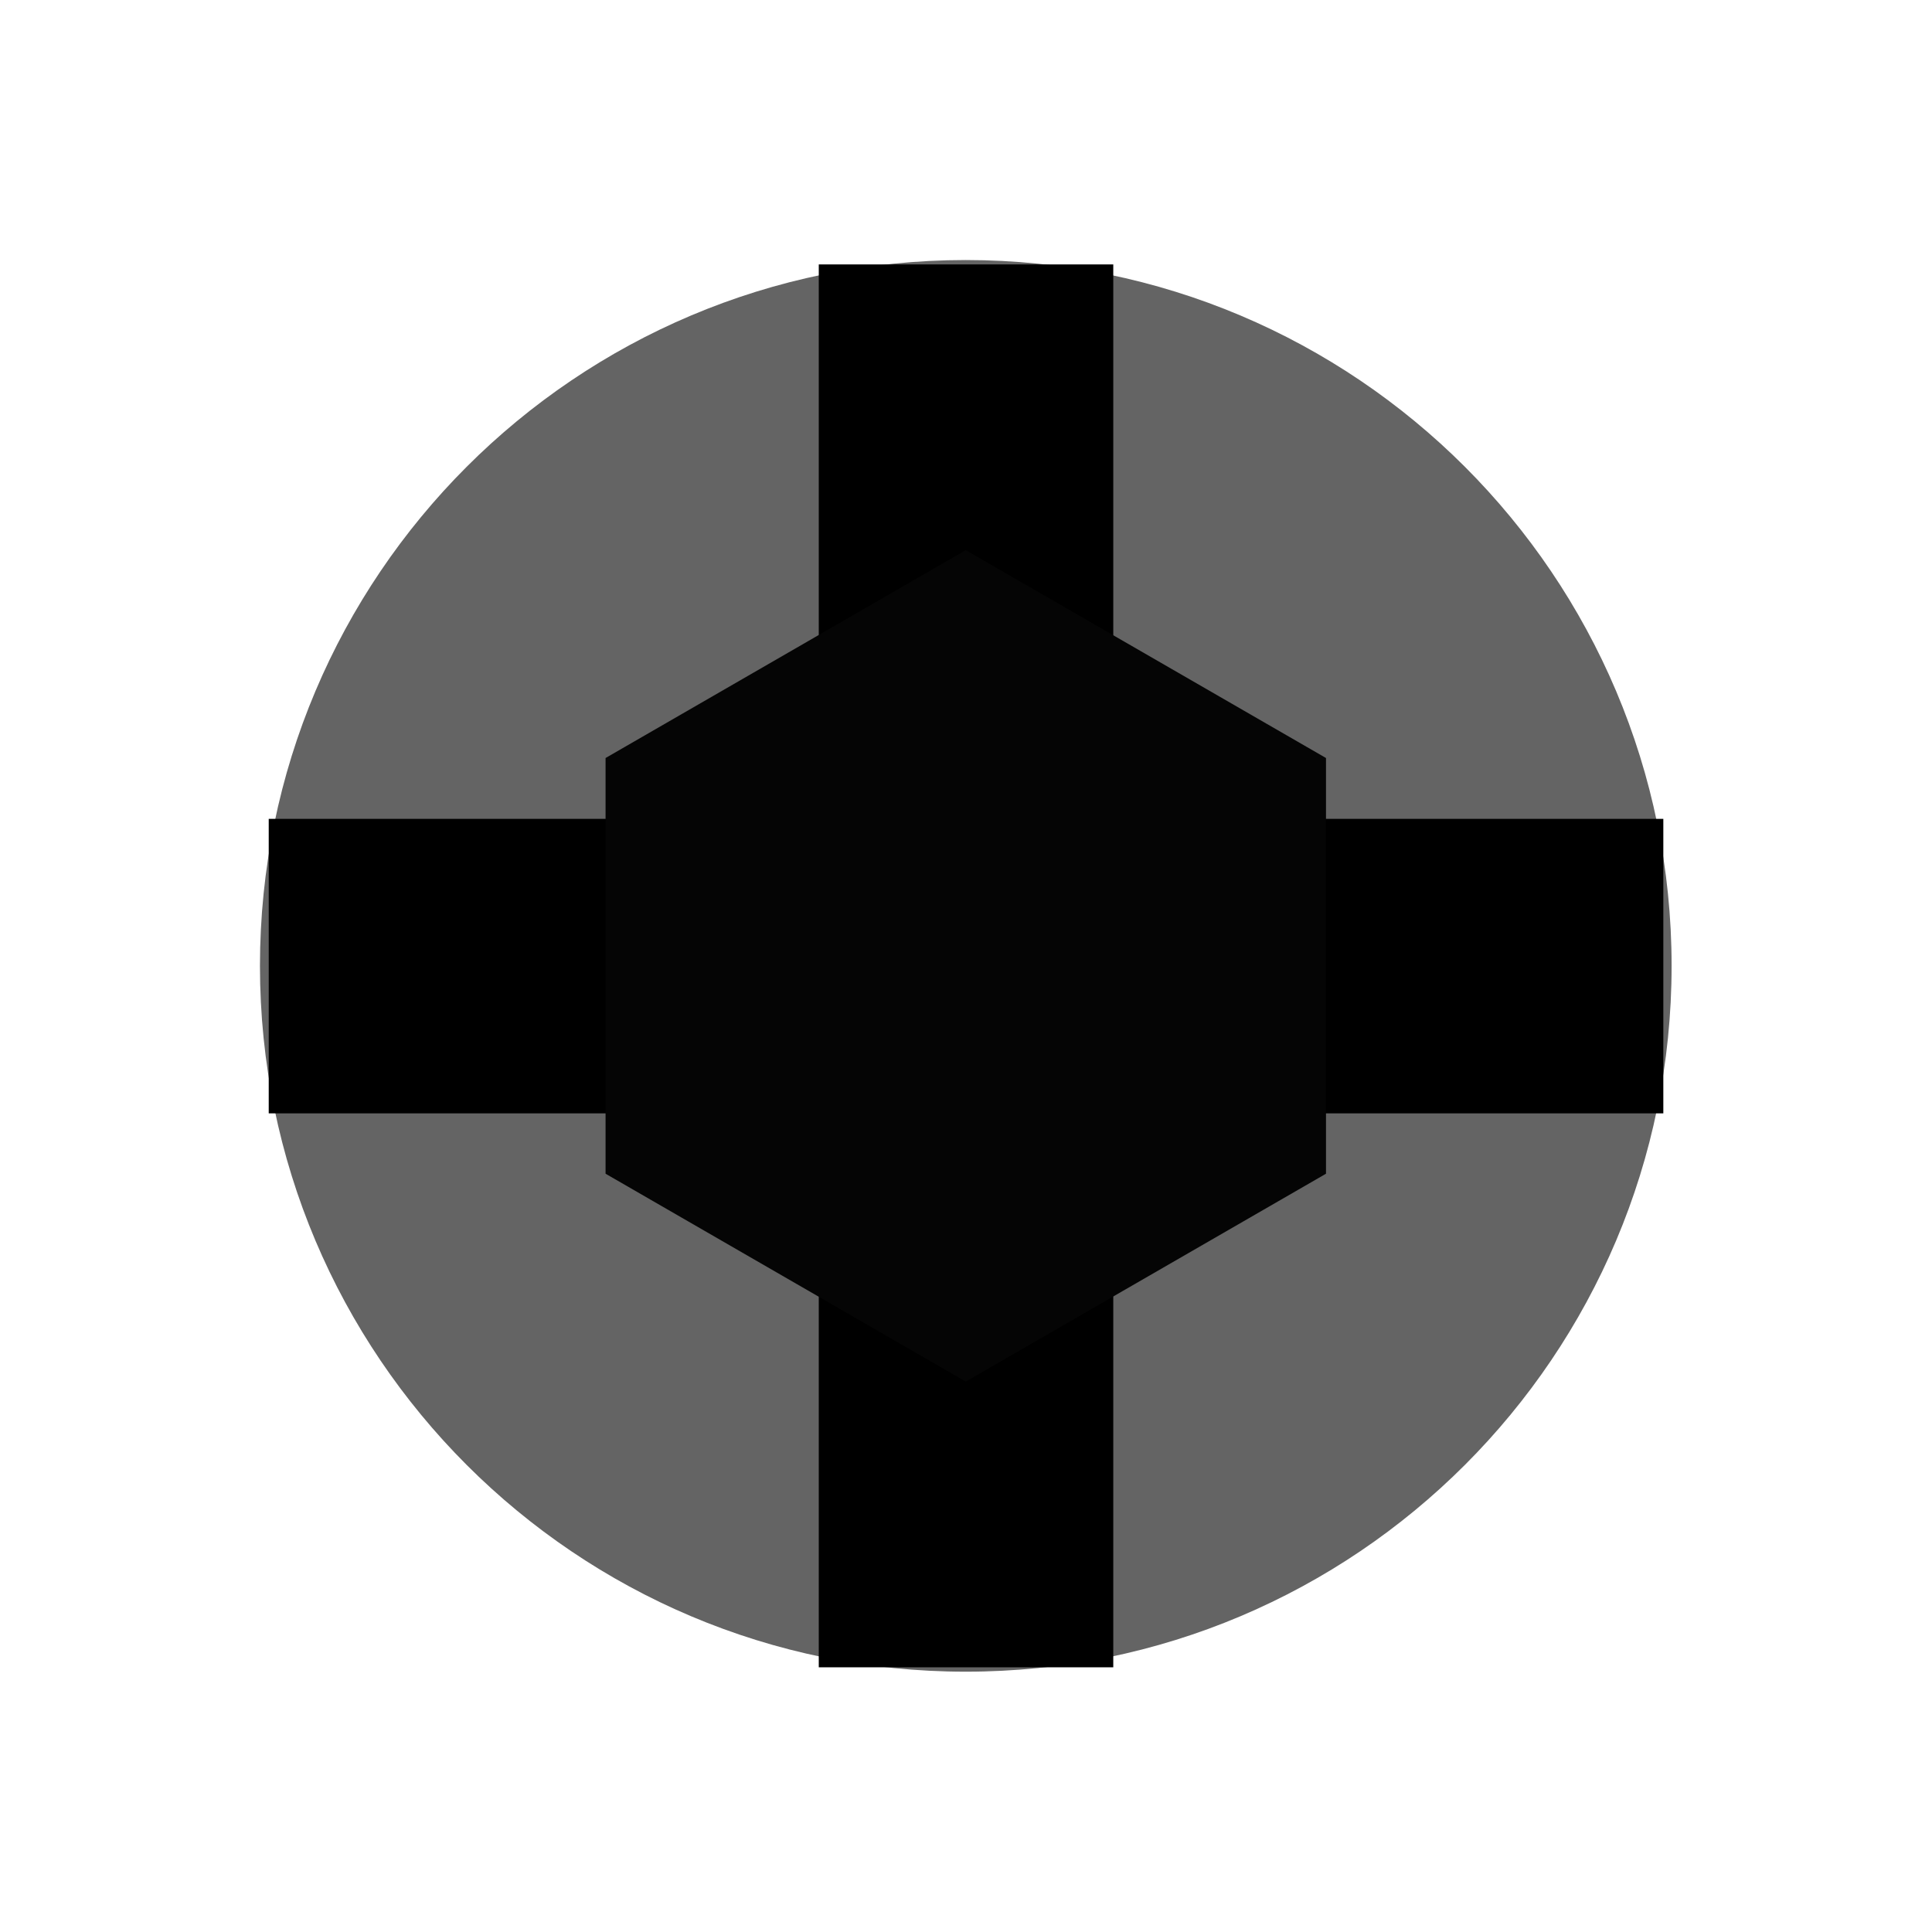
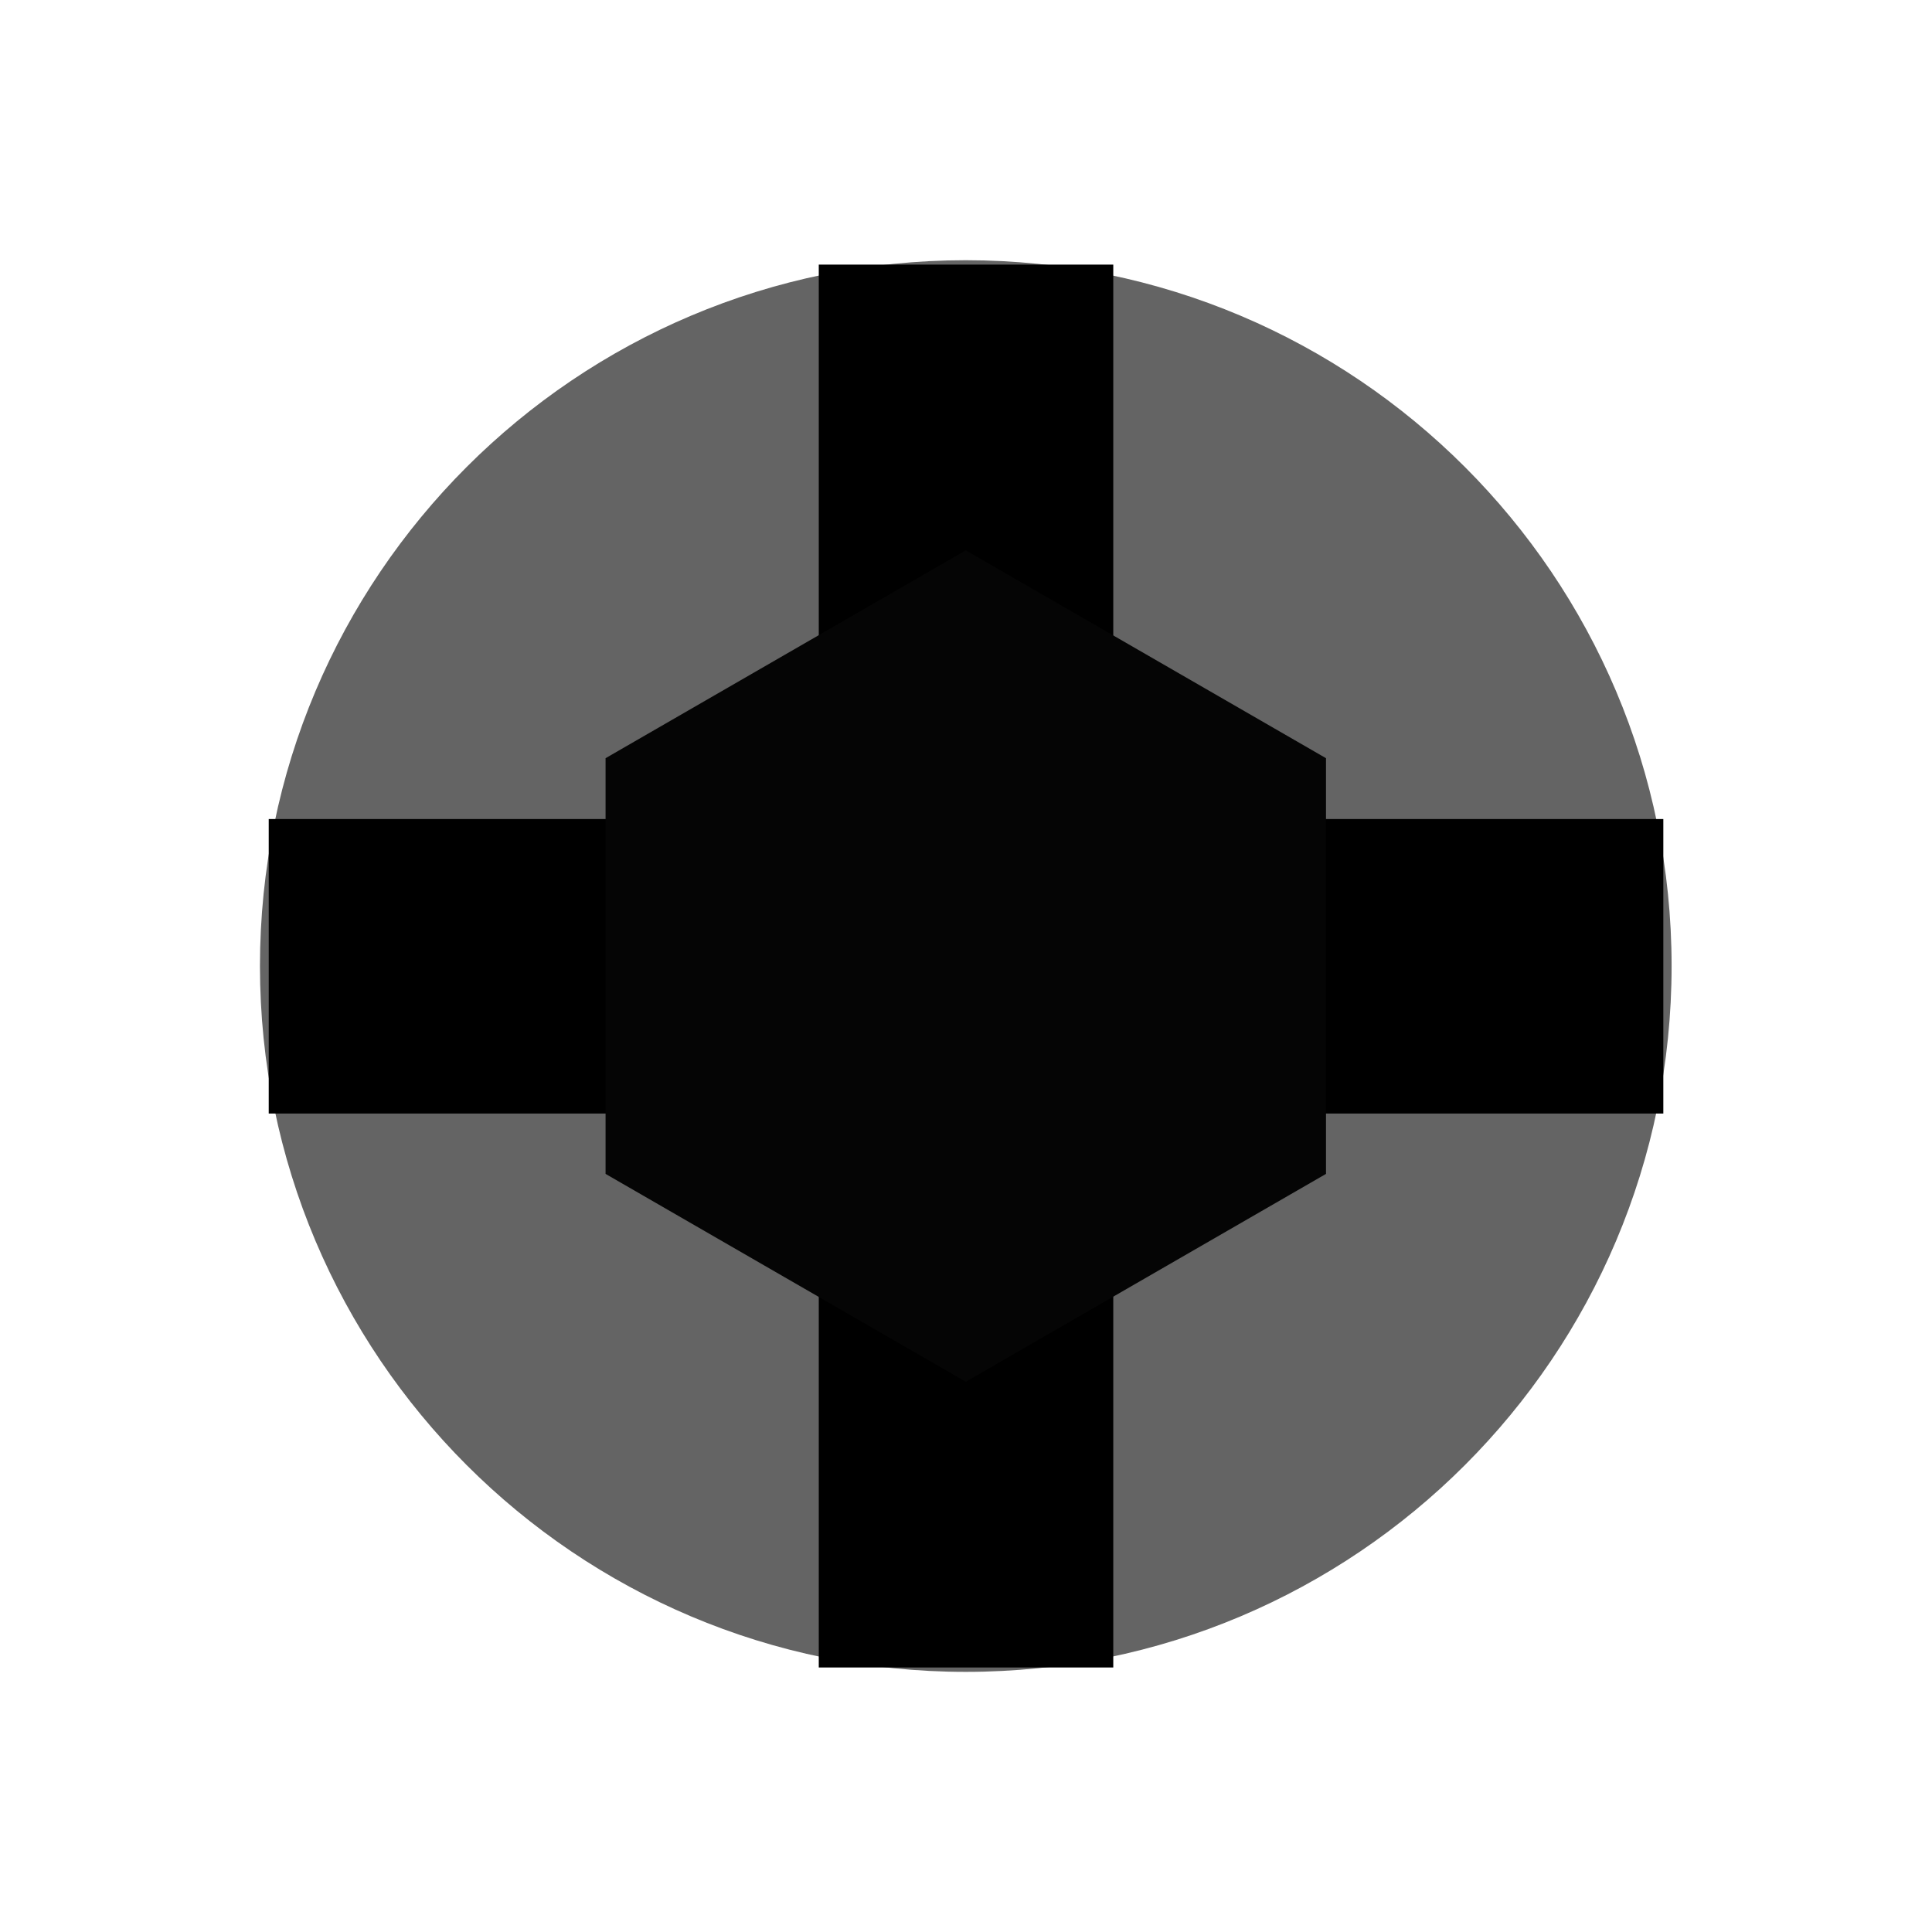
- <svg xmlns="http://www.w3.org/2000/svg" width="3.969mm" height="3.968mm" viewBox="0 0 3.969 3.968" version="1.1" id="svg18800">
+ <svg xmlns="http://www.w3.org/2000/svg" width="15" height="14.999" viewBox="0 0 3.969 3.968" version="1.1" id="svg18800">
  <defs id="defs18794" />
  <g id="layer1" transform="translate(-27.12495,-67.36178)">
    <ellipse ry="1.45" rx="1.45" cy="69.346" cx="29.109" id="ellipse53482" style="opacity:1;vector-effect:none;fill:#646464;fill-opacity:1;fill-rule:evenodd;stroke:none;stroke-width:0.1;stroke-linecap:square;stroke-linejoin:round;stroke-miterlimit:4;stroke-dasharray:none;stroke-dashoffset:0;stroke-opacity:1;paint-order:normal" />
    <path d="m 29.412,70.787 h -0.605 v -2.882 h 0.605 z" style="fill:#000000;fill-opacity:1;fill-rule:nonzero;stroke:none;stroke-width:0.353" id="path6839" />
    <path d="M 30.542,69.649 H 27.677 v -0.605 h 2.865 z" style="fill:#000000;fill-opacity:1;fill-rule:nonzero;stroke:none;stroke-width:0.353" id="path6841" />
    <path style="opacity:1;vector-effect:none;fill:#050505;fill-opacity:1;fill-rule:evenodd;stroke:none;stroke-width:0.1;stroke-linecap:square;stroke-linejoin:round;stroke-miterlimit:4;stroke-dasharray:none;stroke-dashoffset:0;stroke-opacity:1;paint-order:normal" id="path53478" d="m 29.849,69.773 -0.74,0.427 -0.74,-0.427 0,-0.854 0.74,-0.427 0.74,0.427 z" />
  </g>
</svg>
